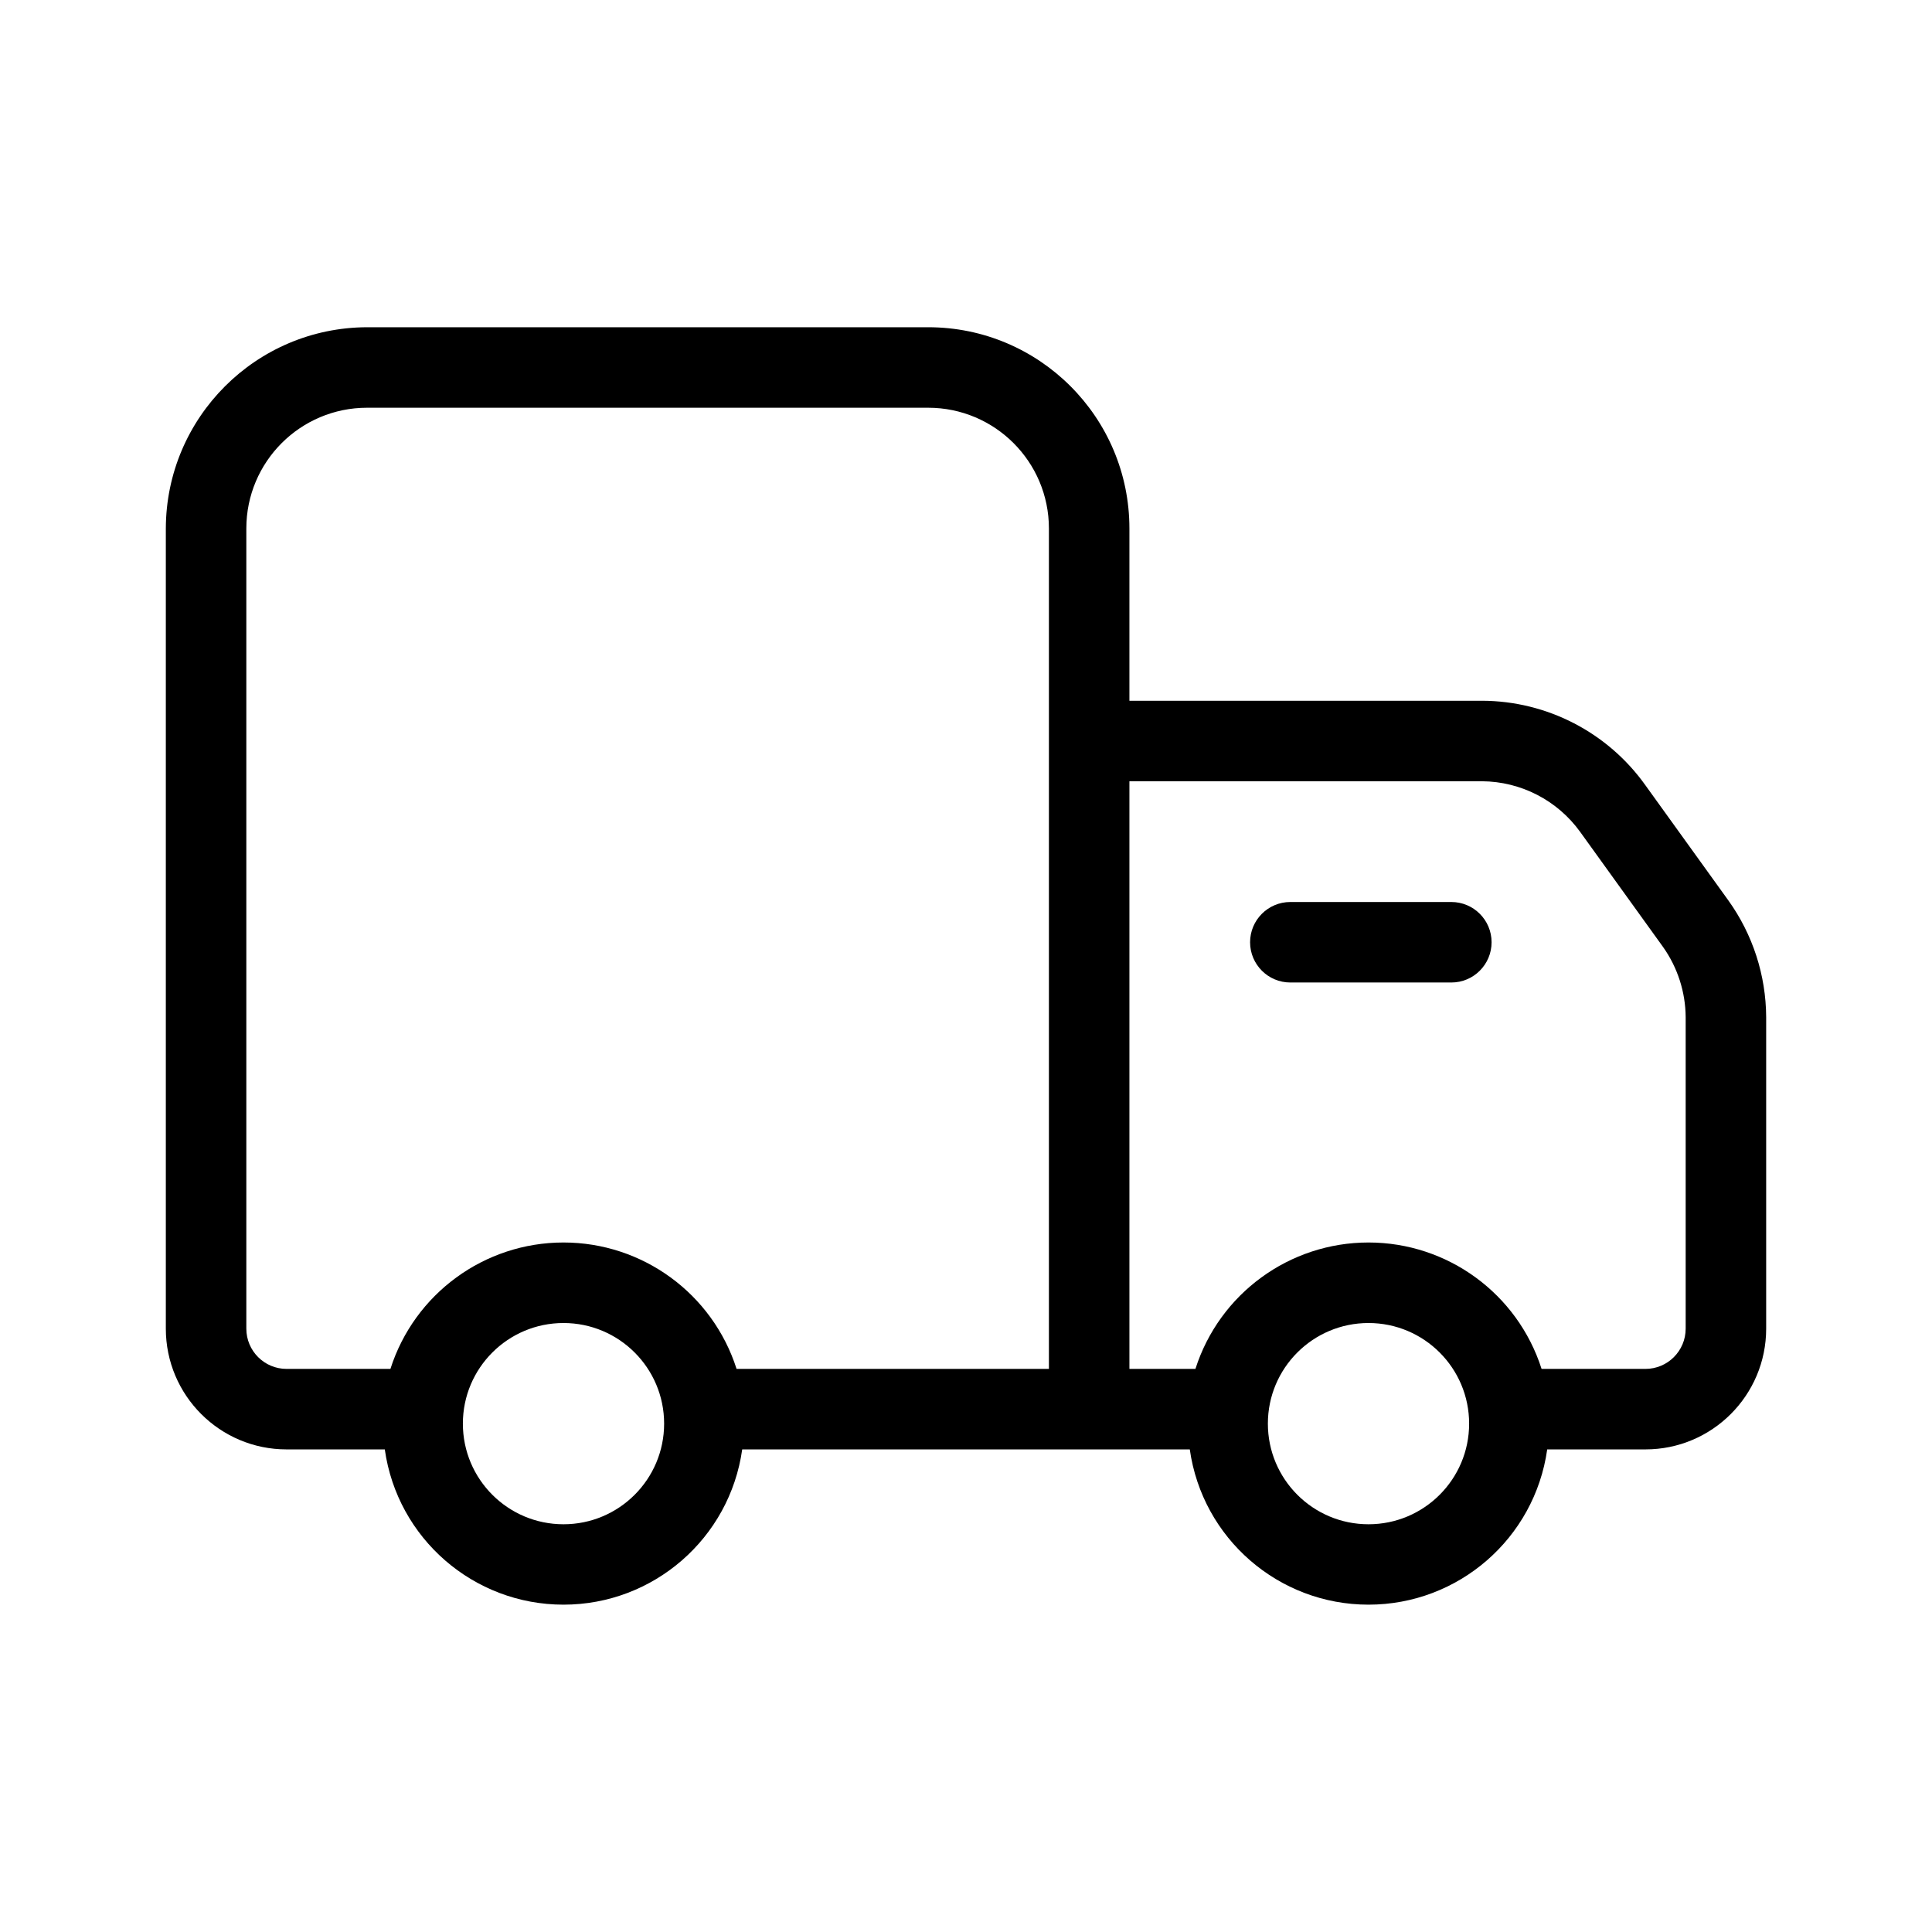
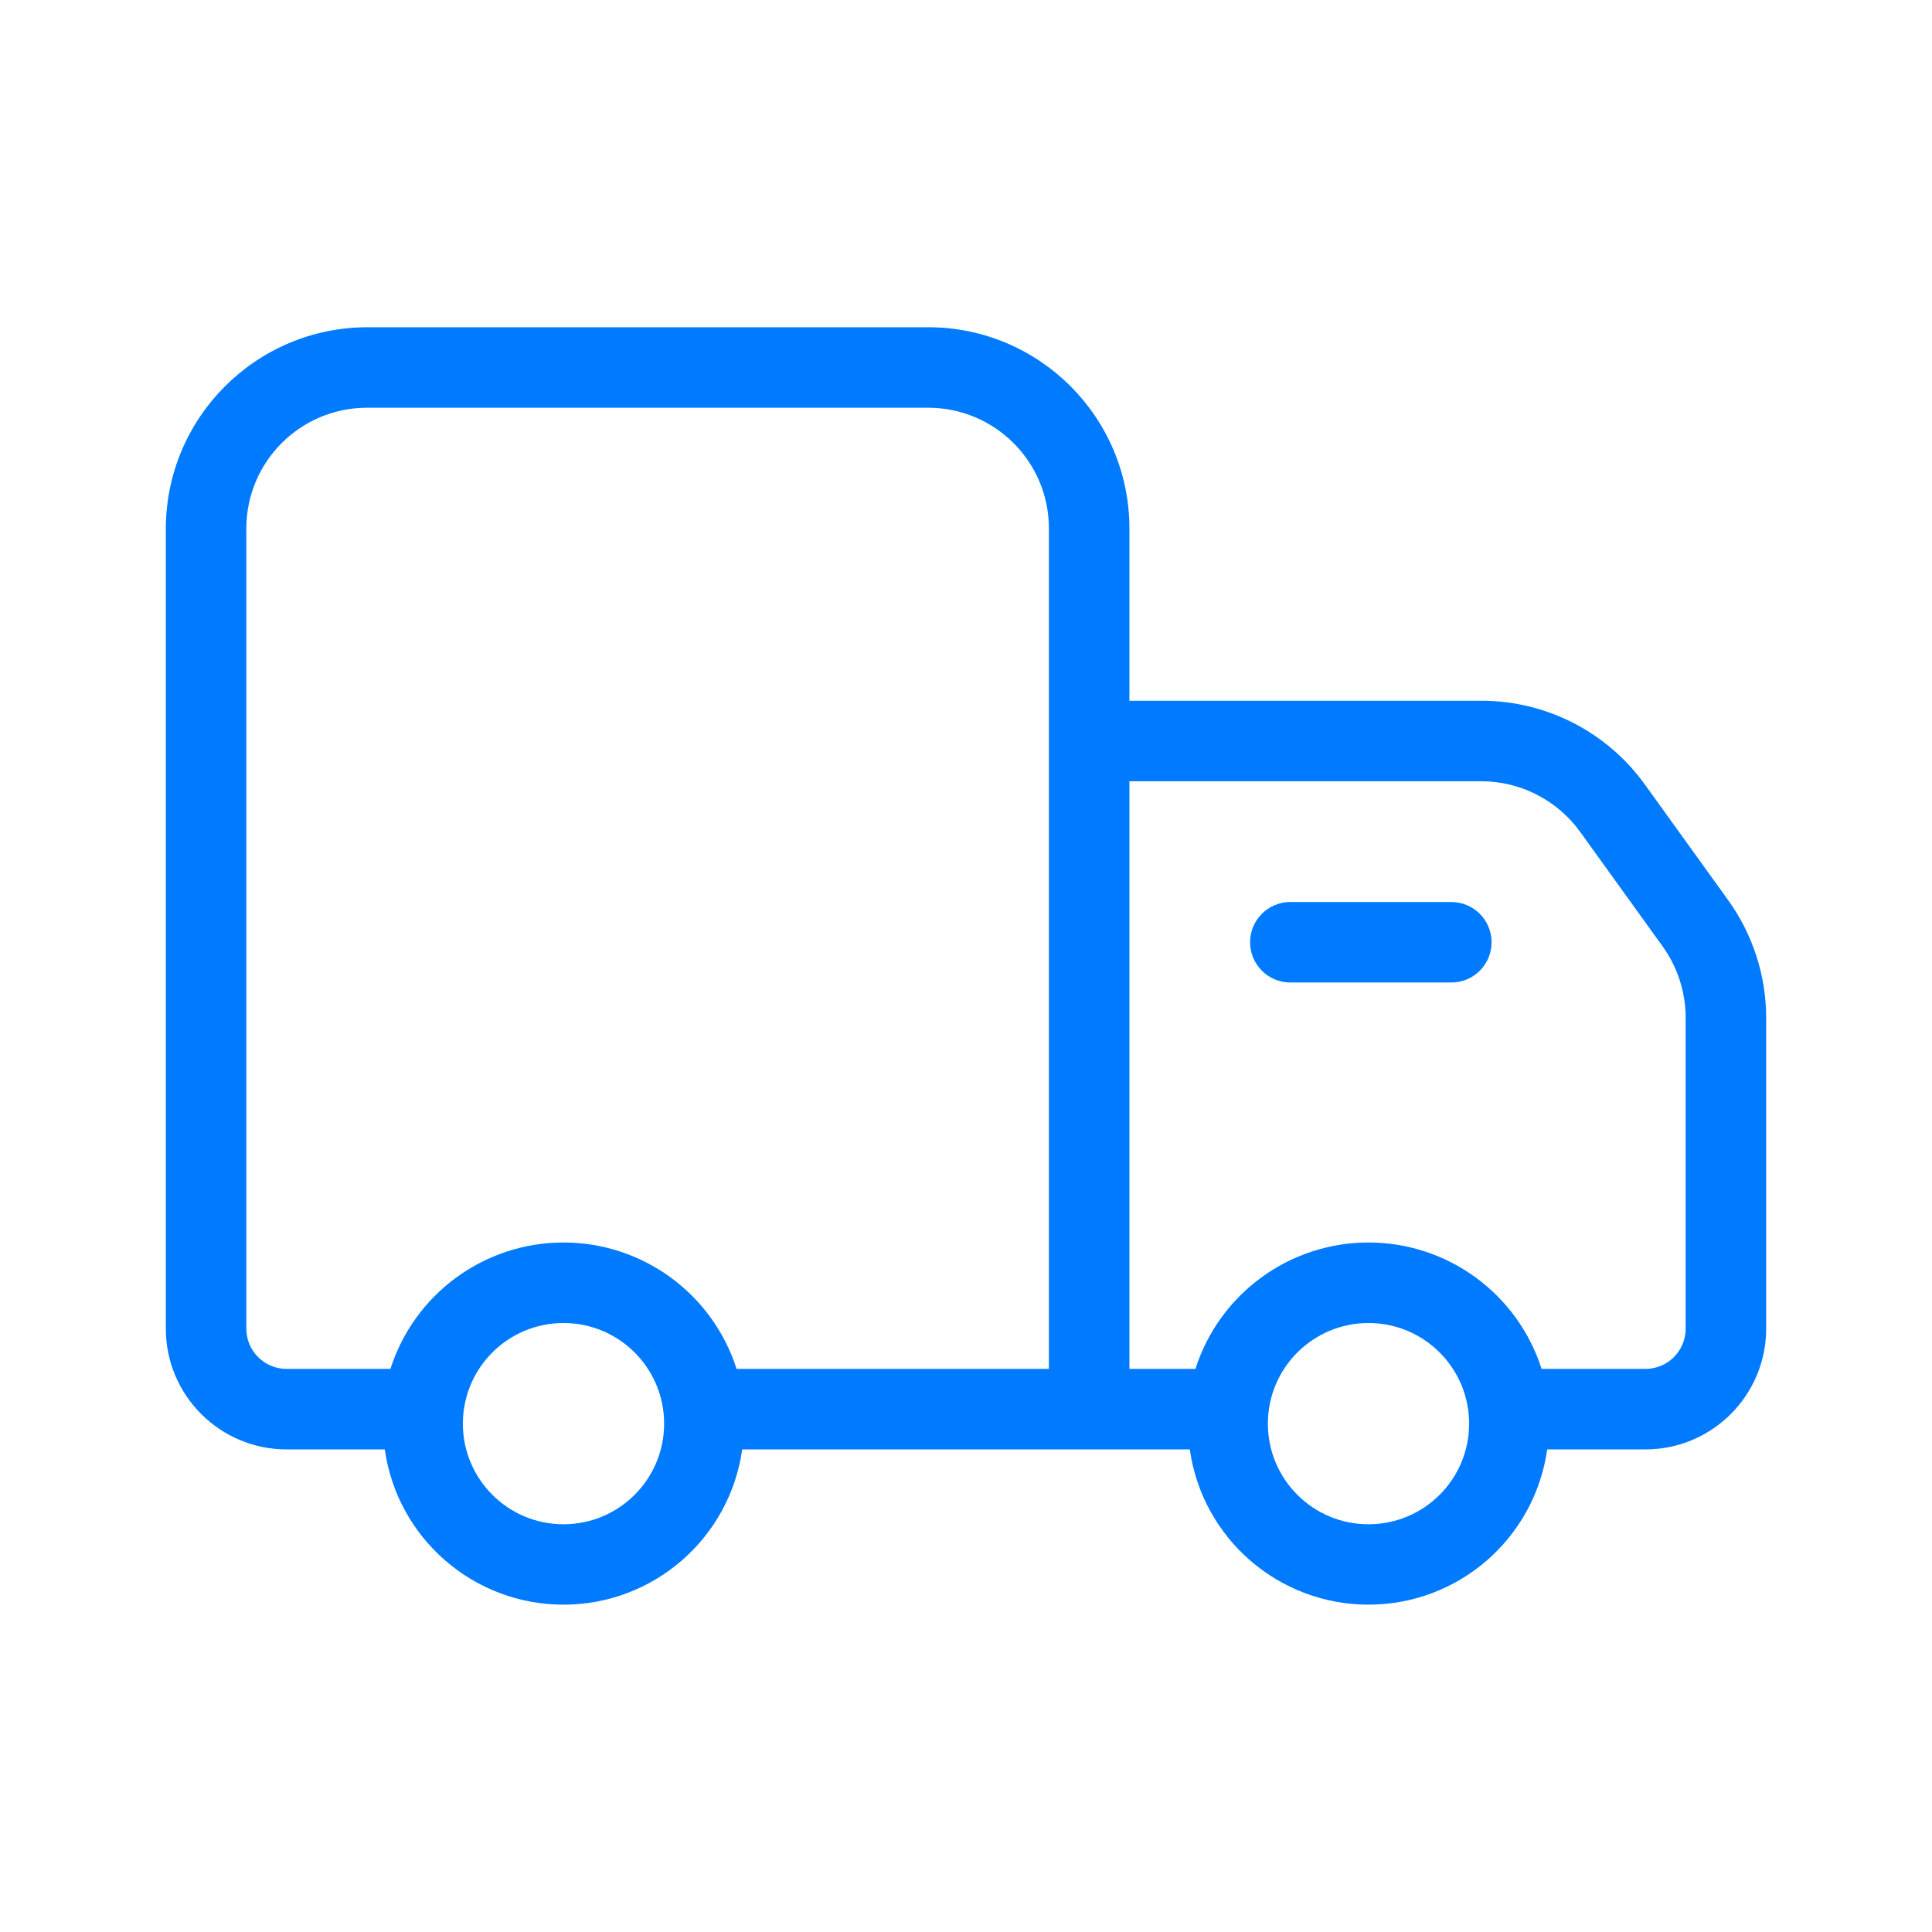
- <svg xmlns="http://www.w3.org/2000/svg" viewBox="0 0 24 24" width="64" height="64" fill="currentColor">
+ <svg xmlns="http://www.w3.org/2000/svg" viewBox="0 0 24 24" width="64" height="64" fill="#007BFF">
  <path d="M21.47,11.185l-1.03-1.43a2.5,2.5,0,0,0-2.03-1.05H14.03V6.565a2.5,2.5,0,0,0-2.5-2.5H4.56a2.507,2.507,0,0,0-2.5,2.5v9.94a1.5,1.5,0,0,0,1.5,1.5H4.78a2.242,2.242,0,0,0,4.44,0h5.56a2.242,2.242,0,0,0,4.44,0h1.22a1.5,1.5,0,0,0,1.5-1.5v-3.87A2.508,2.508,0,0,0,21.47,11.185ZM7,18.935a1.25,1.25,0,1,1,1.25-1.25A1.25,1.25,0,0,1,7,18.935Zm6.03-1.93H9.15a2.257,2.257,0,0,0-4.3,0H3.56a.5.5,0,0,1-.5-.5V6.565a1.5,1.5,0,0,1,1.5-1.5h6.97a1.5,1.5,0,0,1,1.5,1.5ZM17,18.935a1.25,1.25,0,1,1,1.25-1.25A1.25,1.25,0,0,1,17,18.935Zm3.94-2.43a.5.5,0,0,1-.5.5H19.15a2.257,2.257,0,0,0-4.3,0h-.82v-7.3h4.38a1.516,1.516,0,0,1,1.22.63l1.03,1.43a1.527,1.527,0,0,1,.28.87Z" />
  <path d="M18.029,12.205h-2a.5.5,0,0,1,0-1h2a.5.5,0,0,1,0,1Z" />
</svg>
